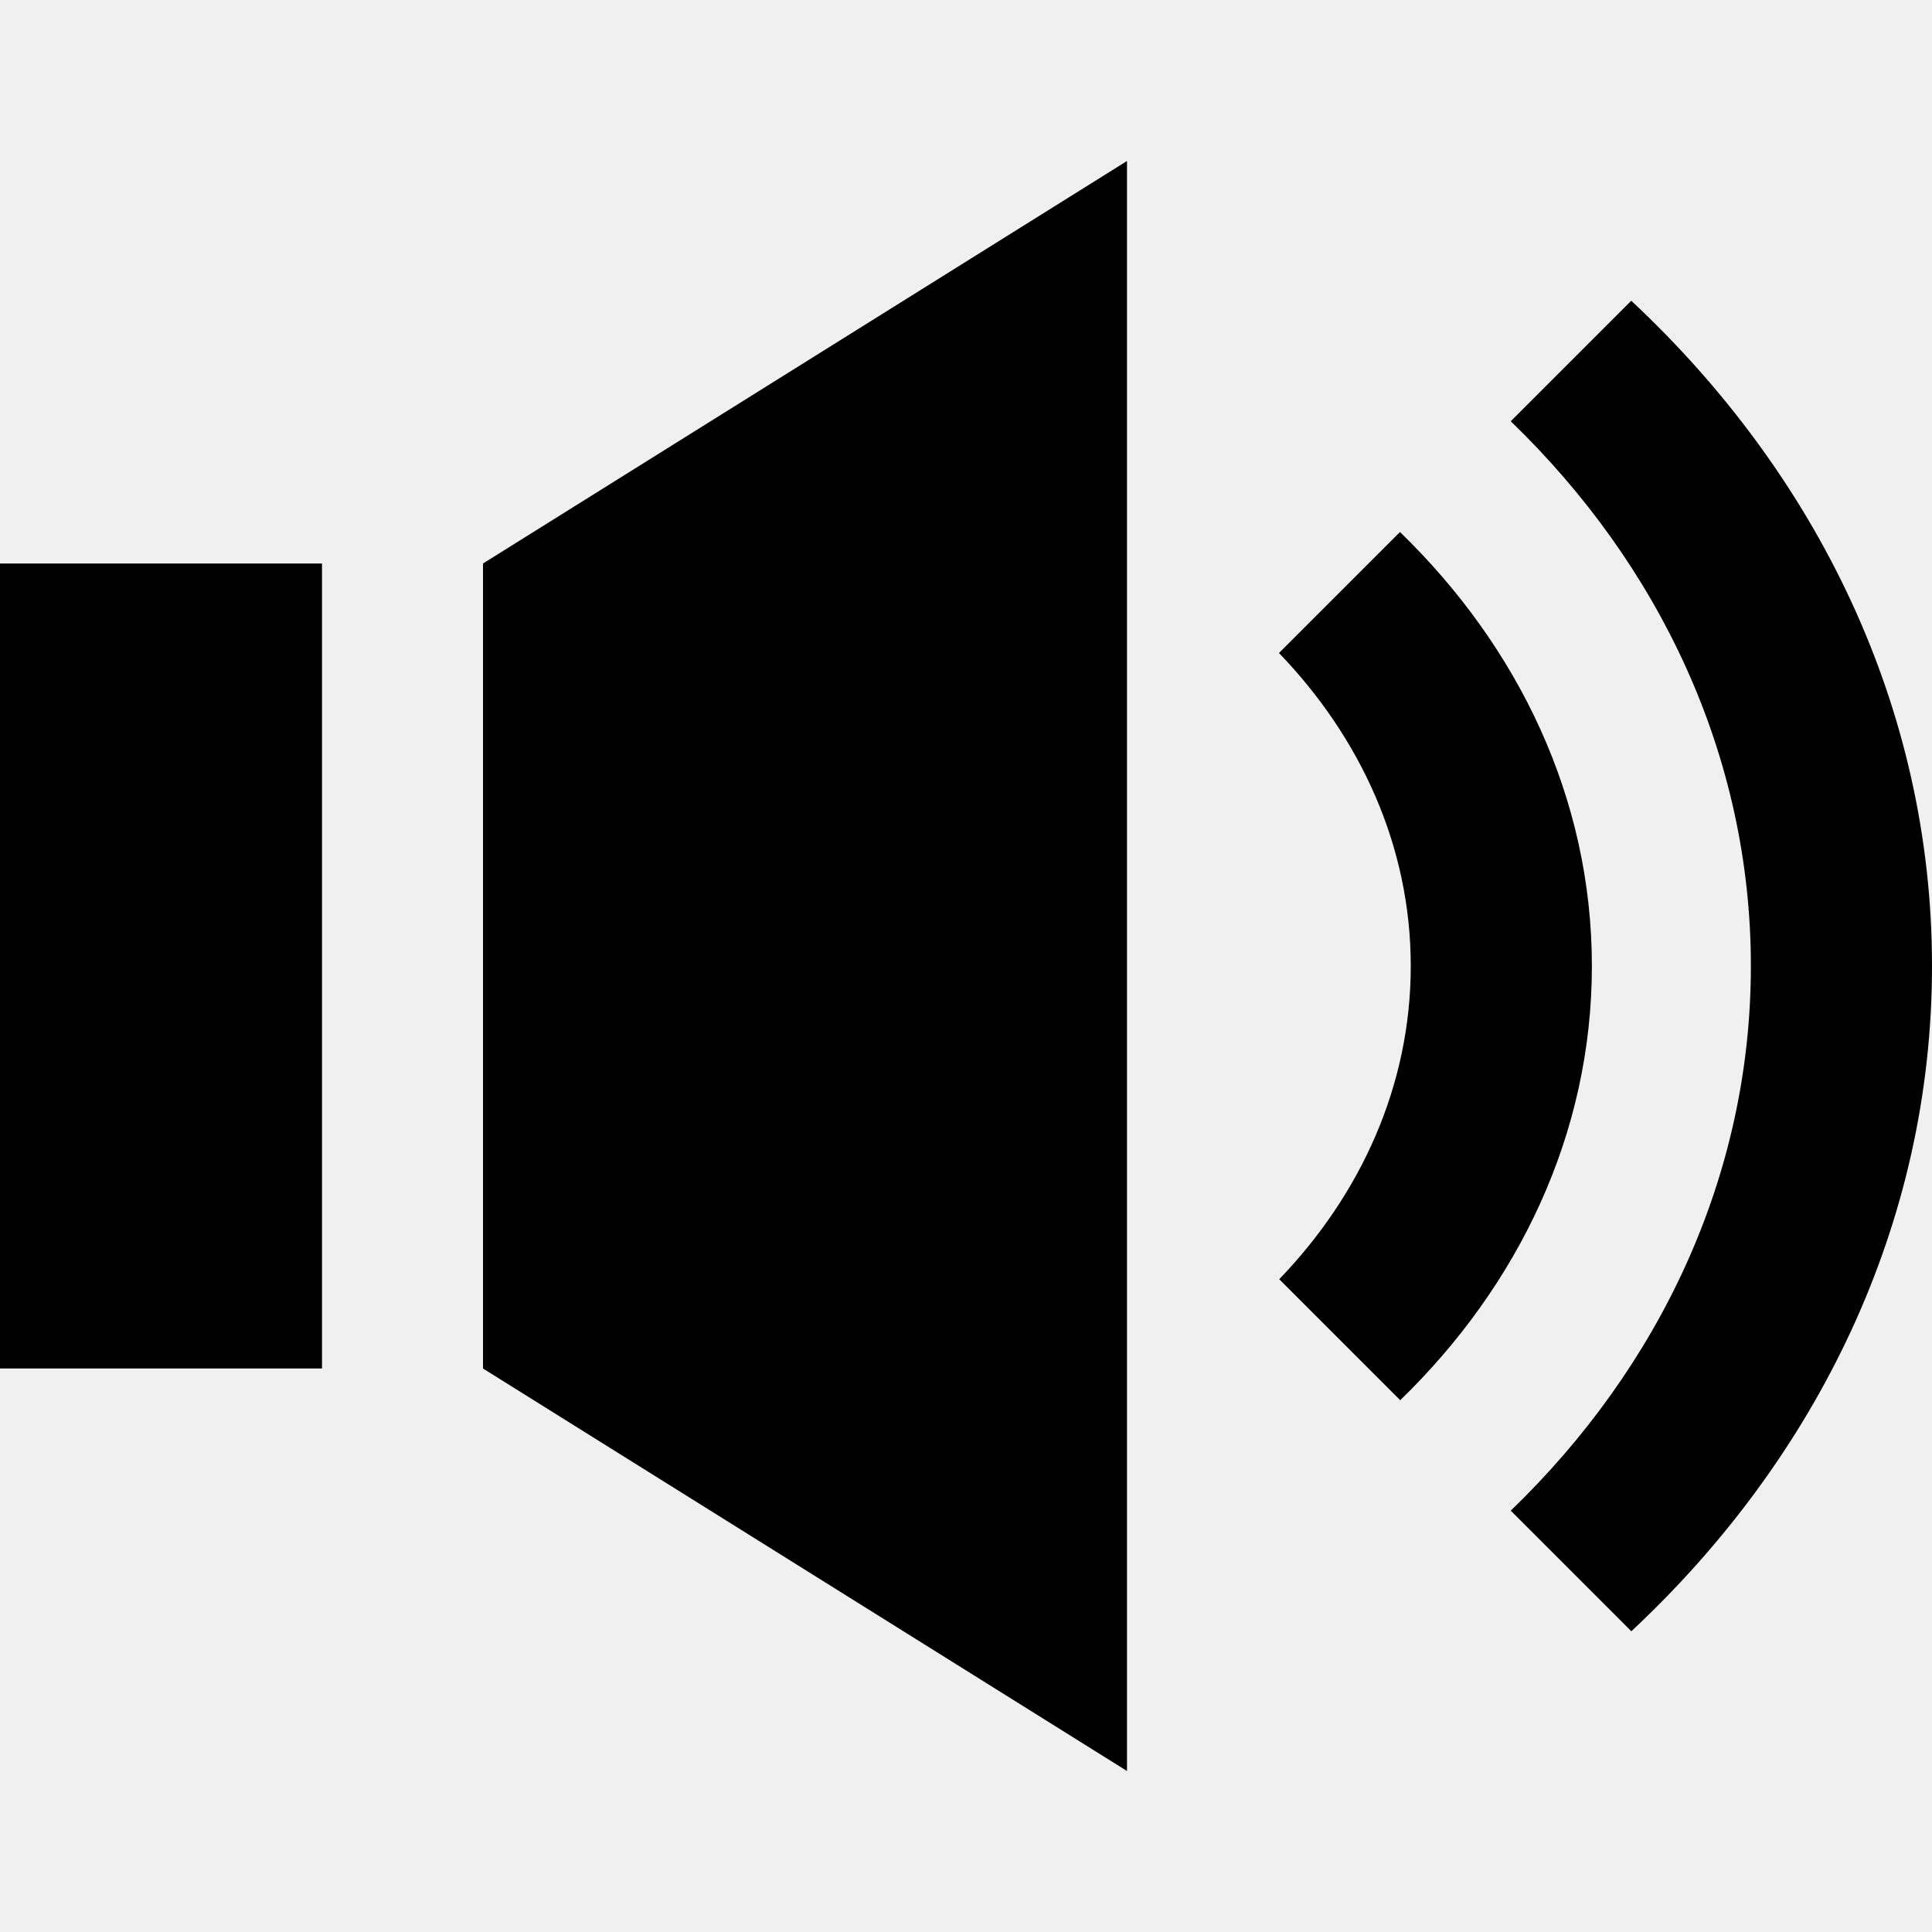
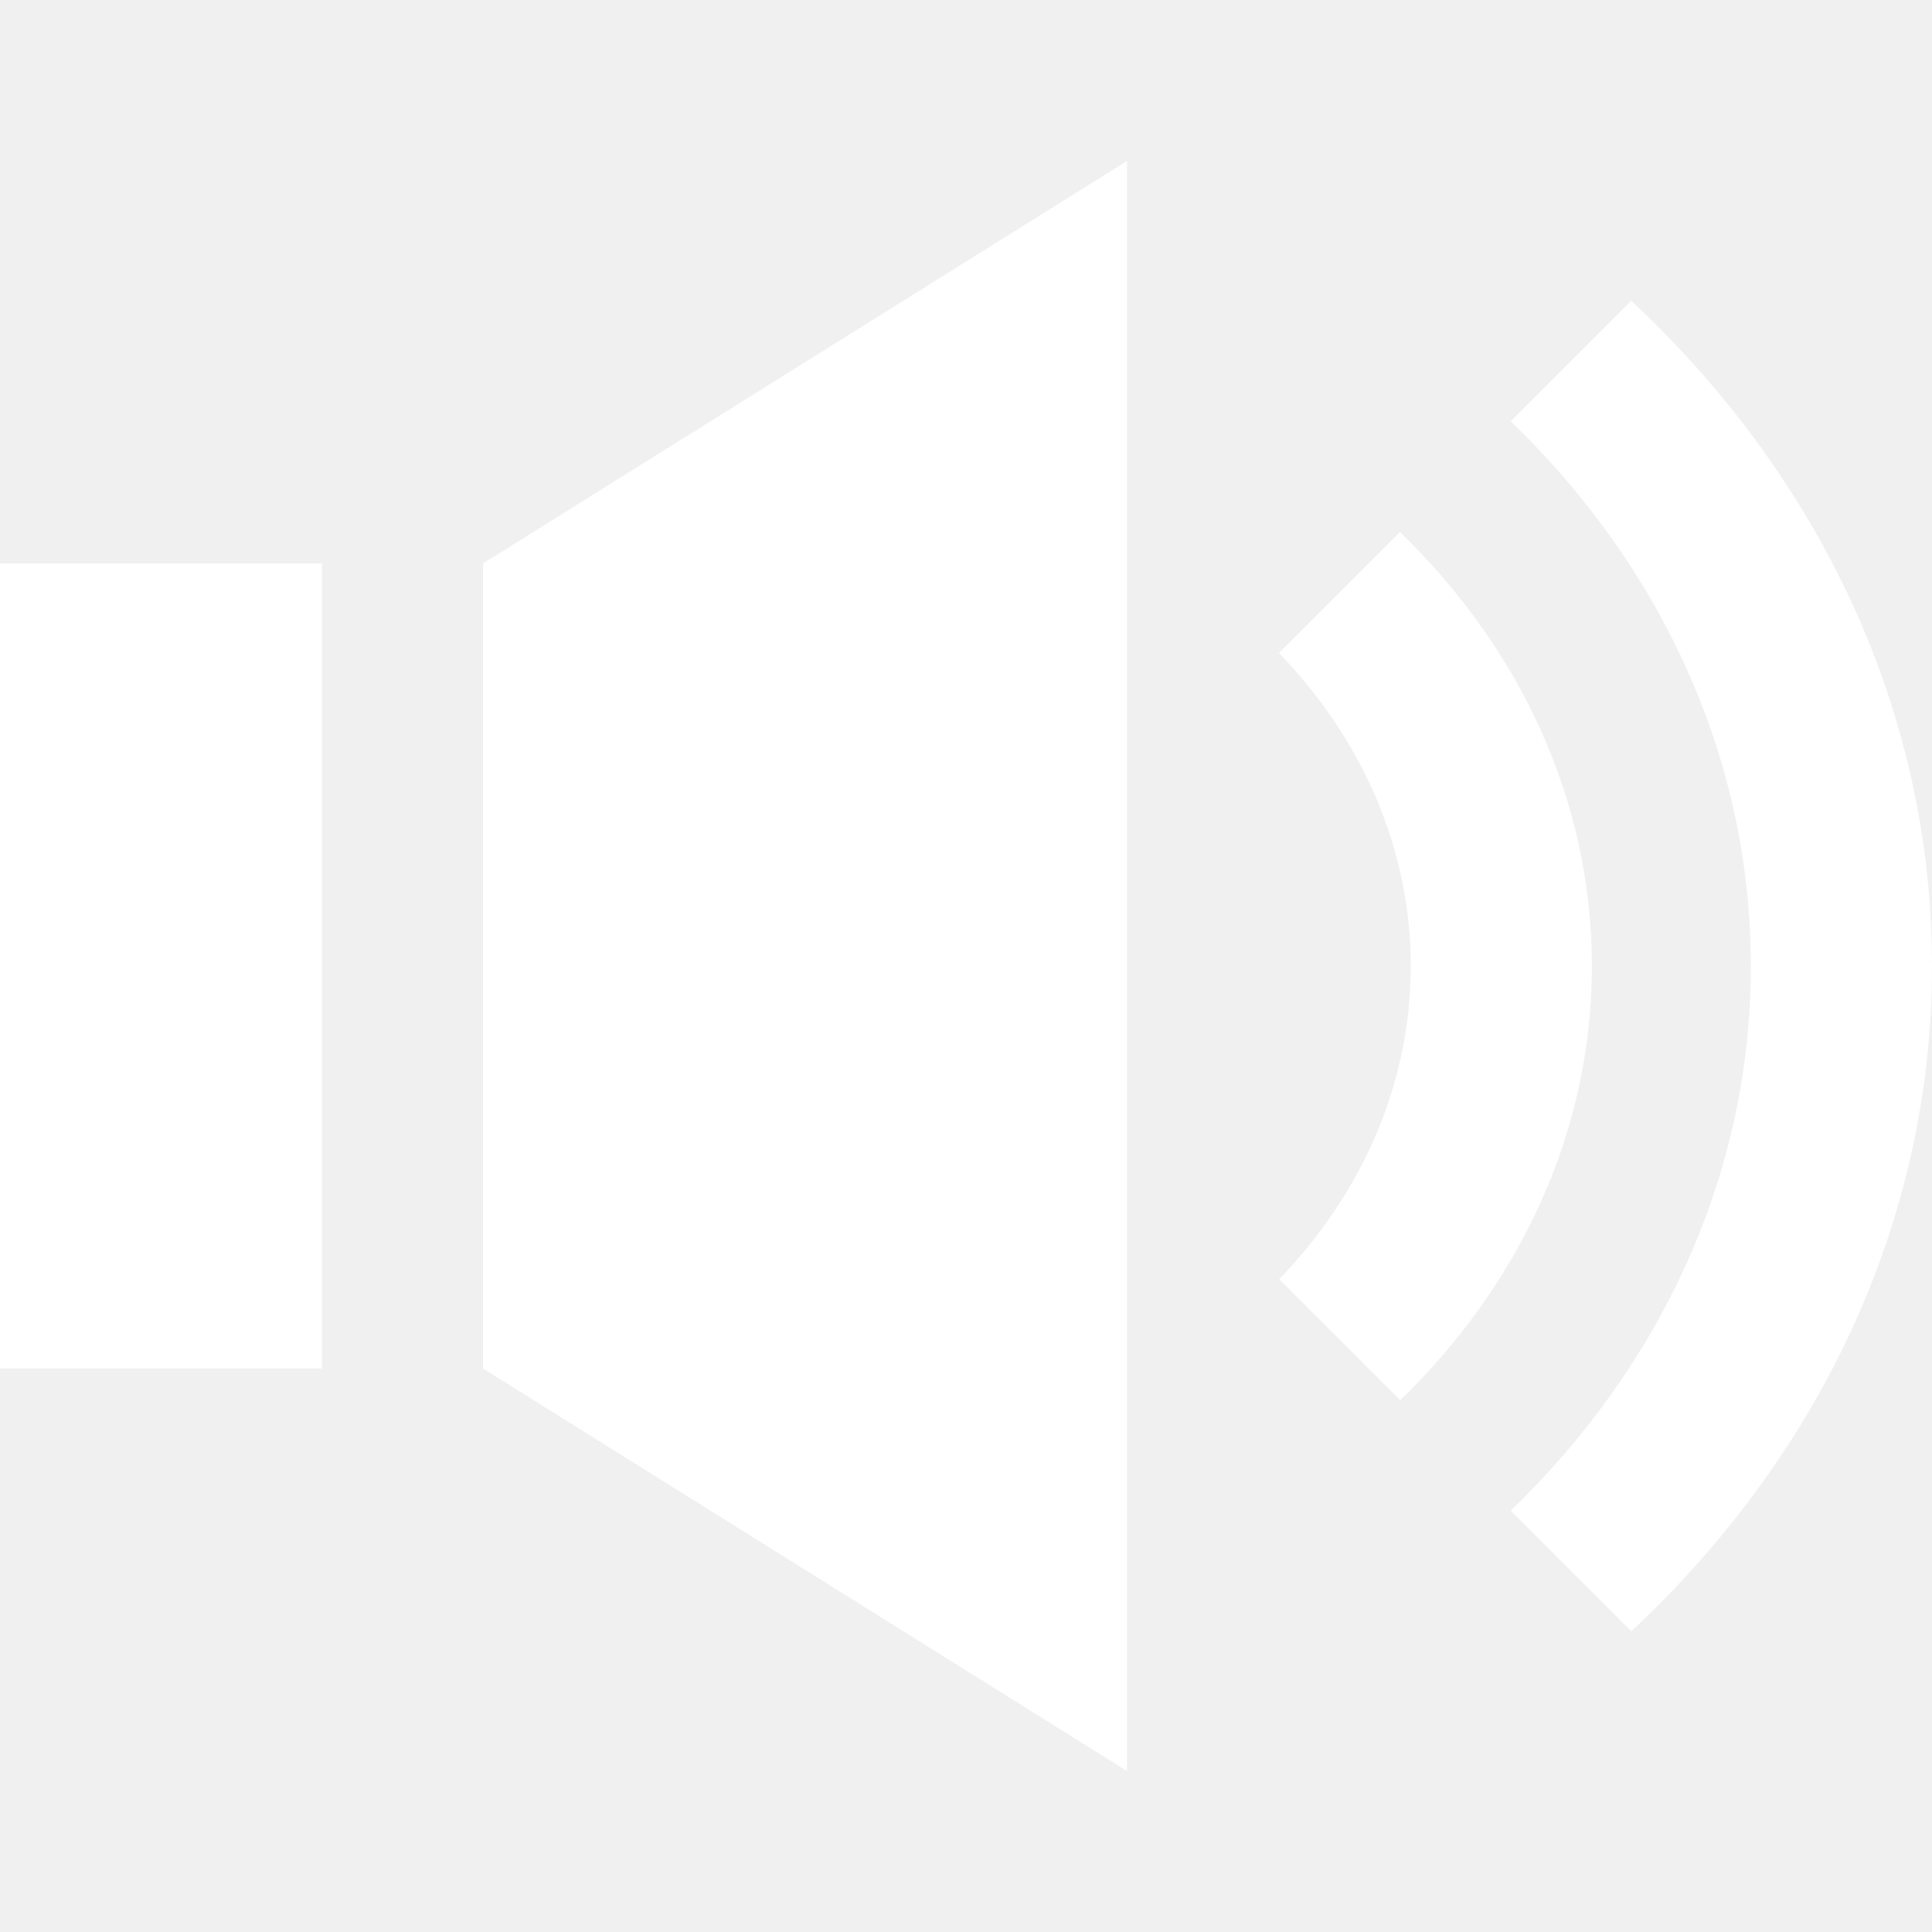
- <svg xmlns="http://www.w3.org/2000/svg" width="24" height="24" viewBox="0 0 24 24">
+ <svg xmlns="http://www.w3.org/2000/svg" fill="white" width="24" height="24" viewBox="0 0 24 24">
  <path d="M6 7l8-5v20l-8-5v-10zm-6 10h4v-10h-4v10zm20.264-13.264l-1.497 1.497c1.847 1.783 2.983 4.157 2.983 6.767 0 2.61-1.135 4.984-2.983 6.766l1.498 1.498c2.305-2.153 3.735-5.055 3.735-8.264s-1.43-6.11-3.736-8.264zm-.489 8.264c0-2.084-.915-3.967-2.384-5.391l-1.503 1.503c1.011 1.049 1.637 2.401 1.637 3.888 0 1.488-.623 2.841-1.634 3.891l1.503 1.503c1.468-1.424 2.381-3.309 2.381-5.394z" />
</svg>
